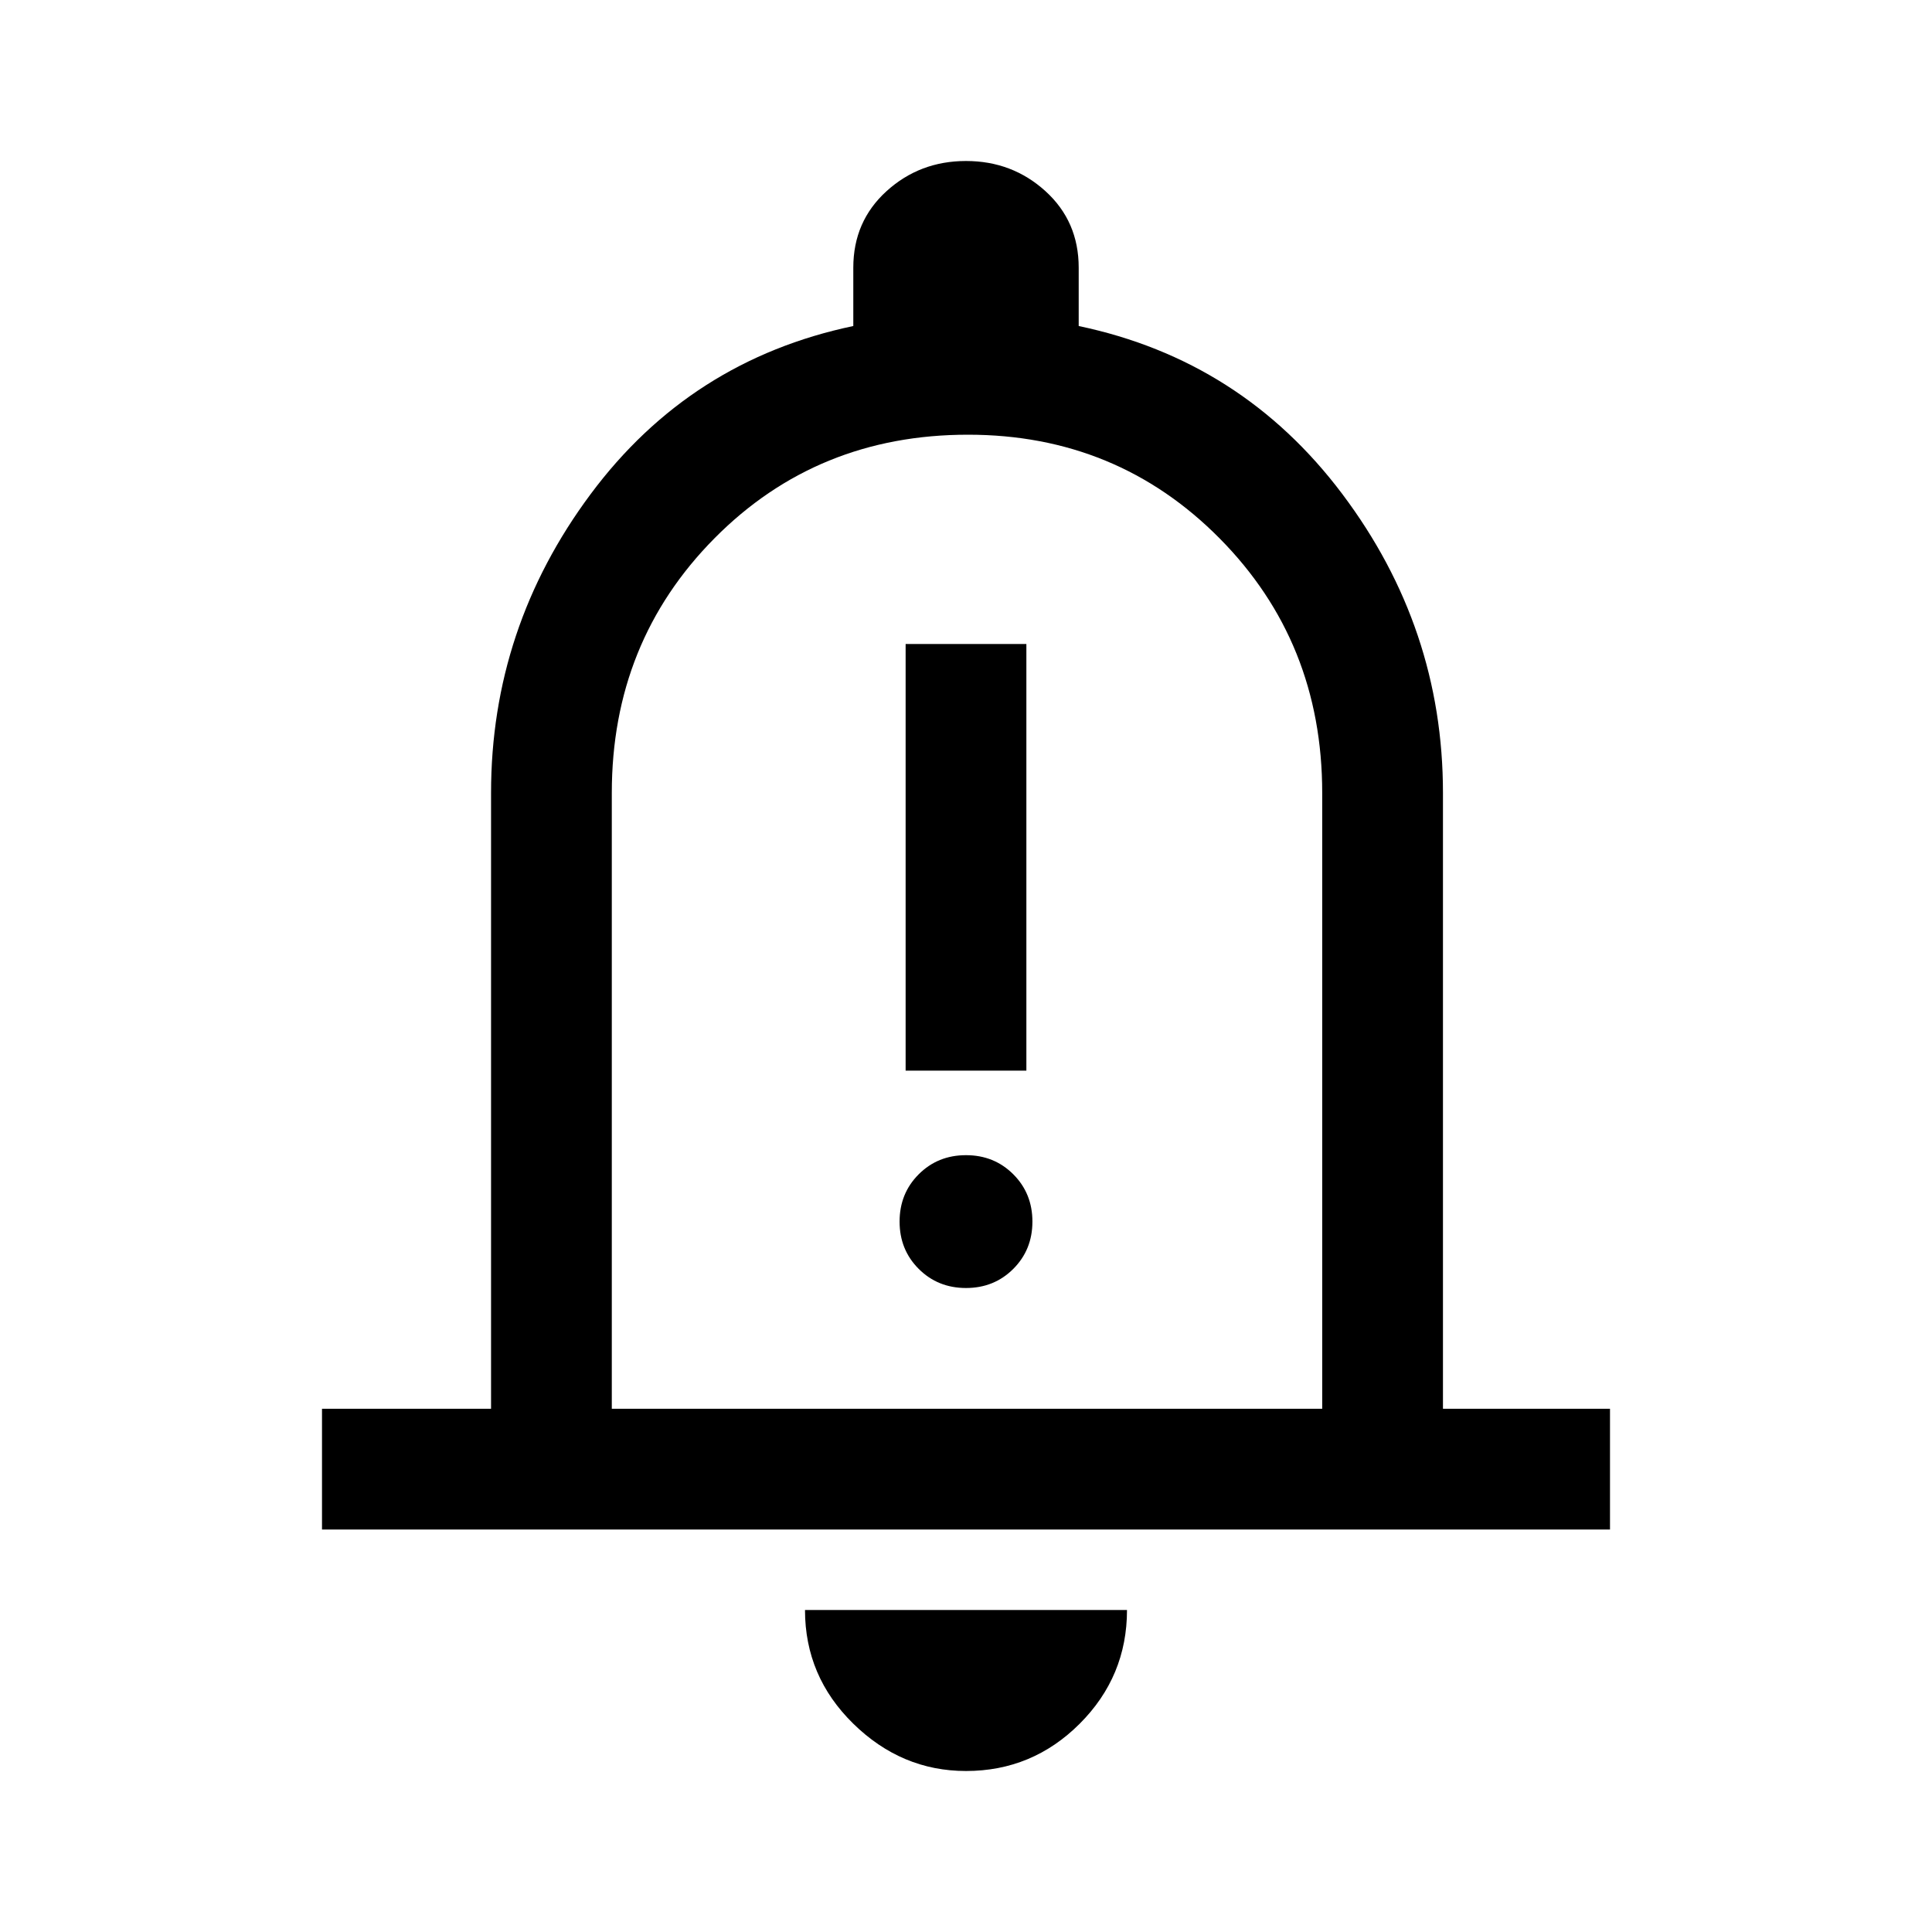
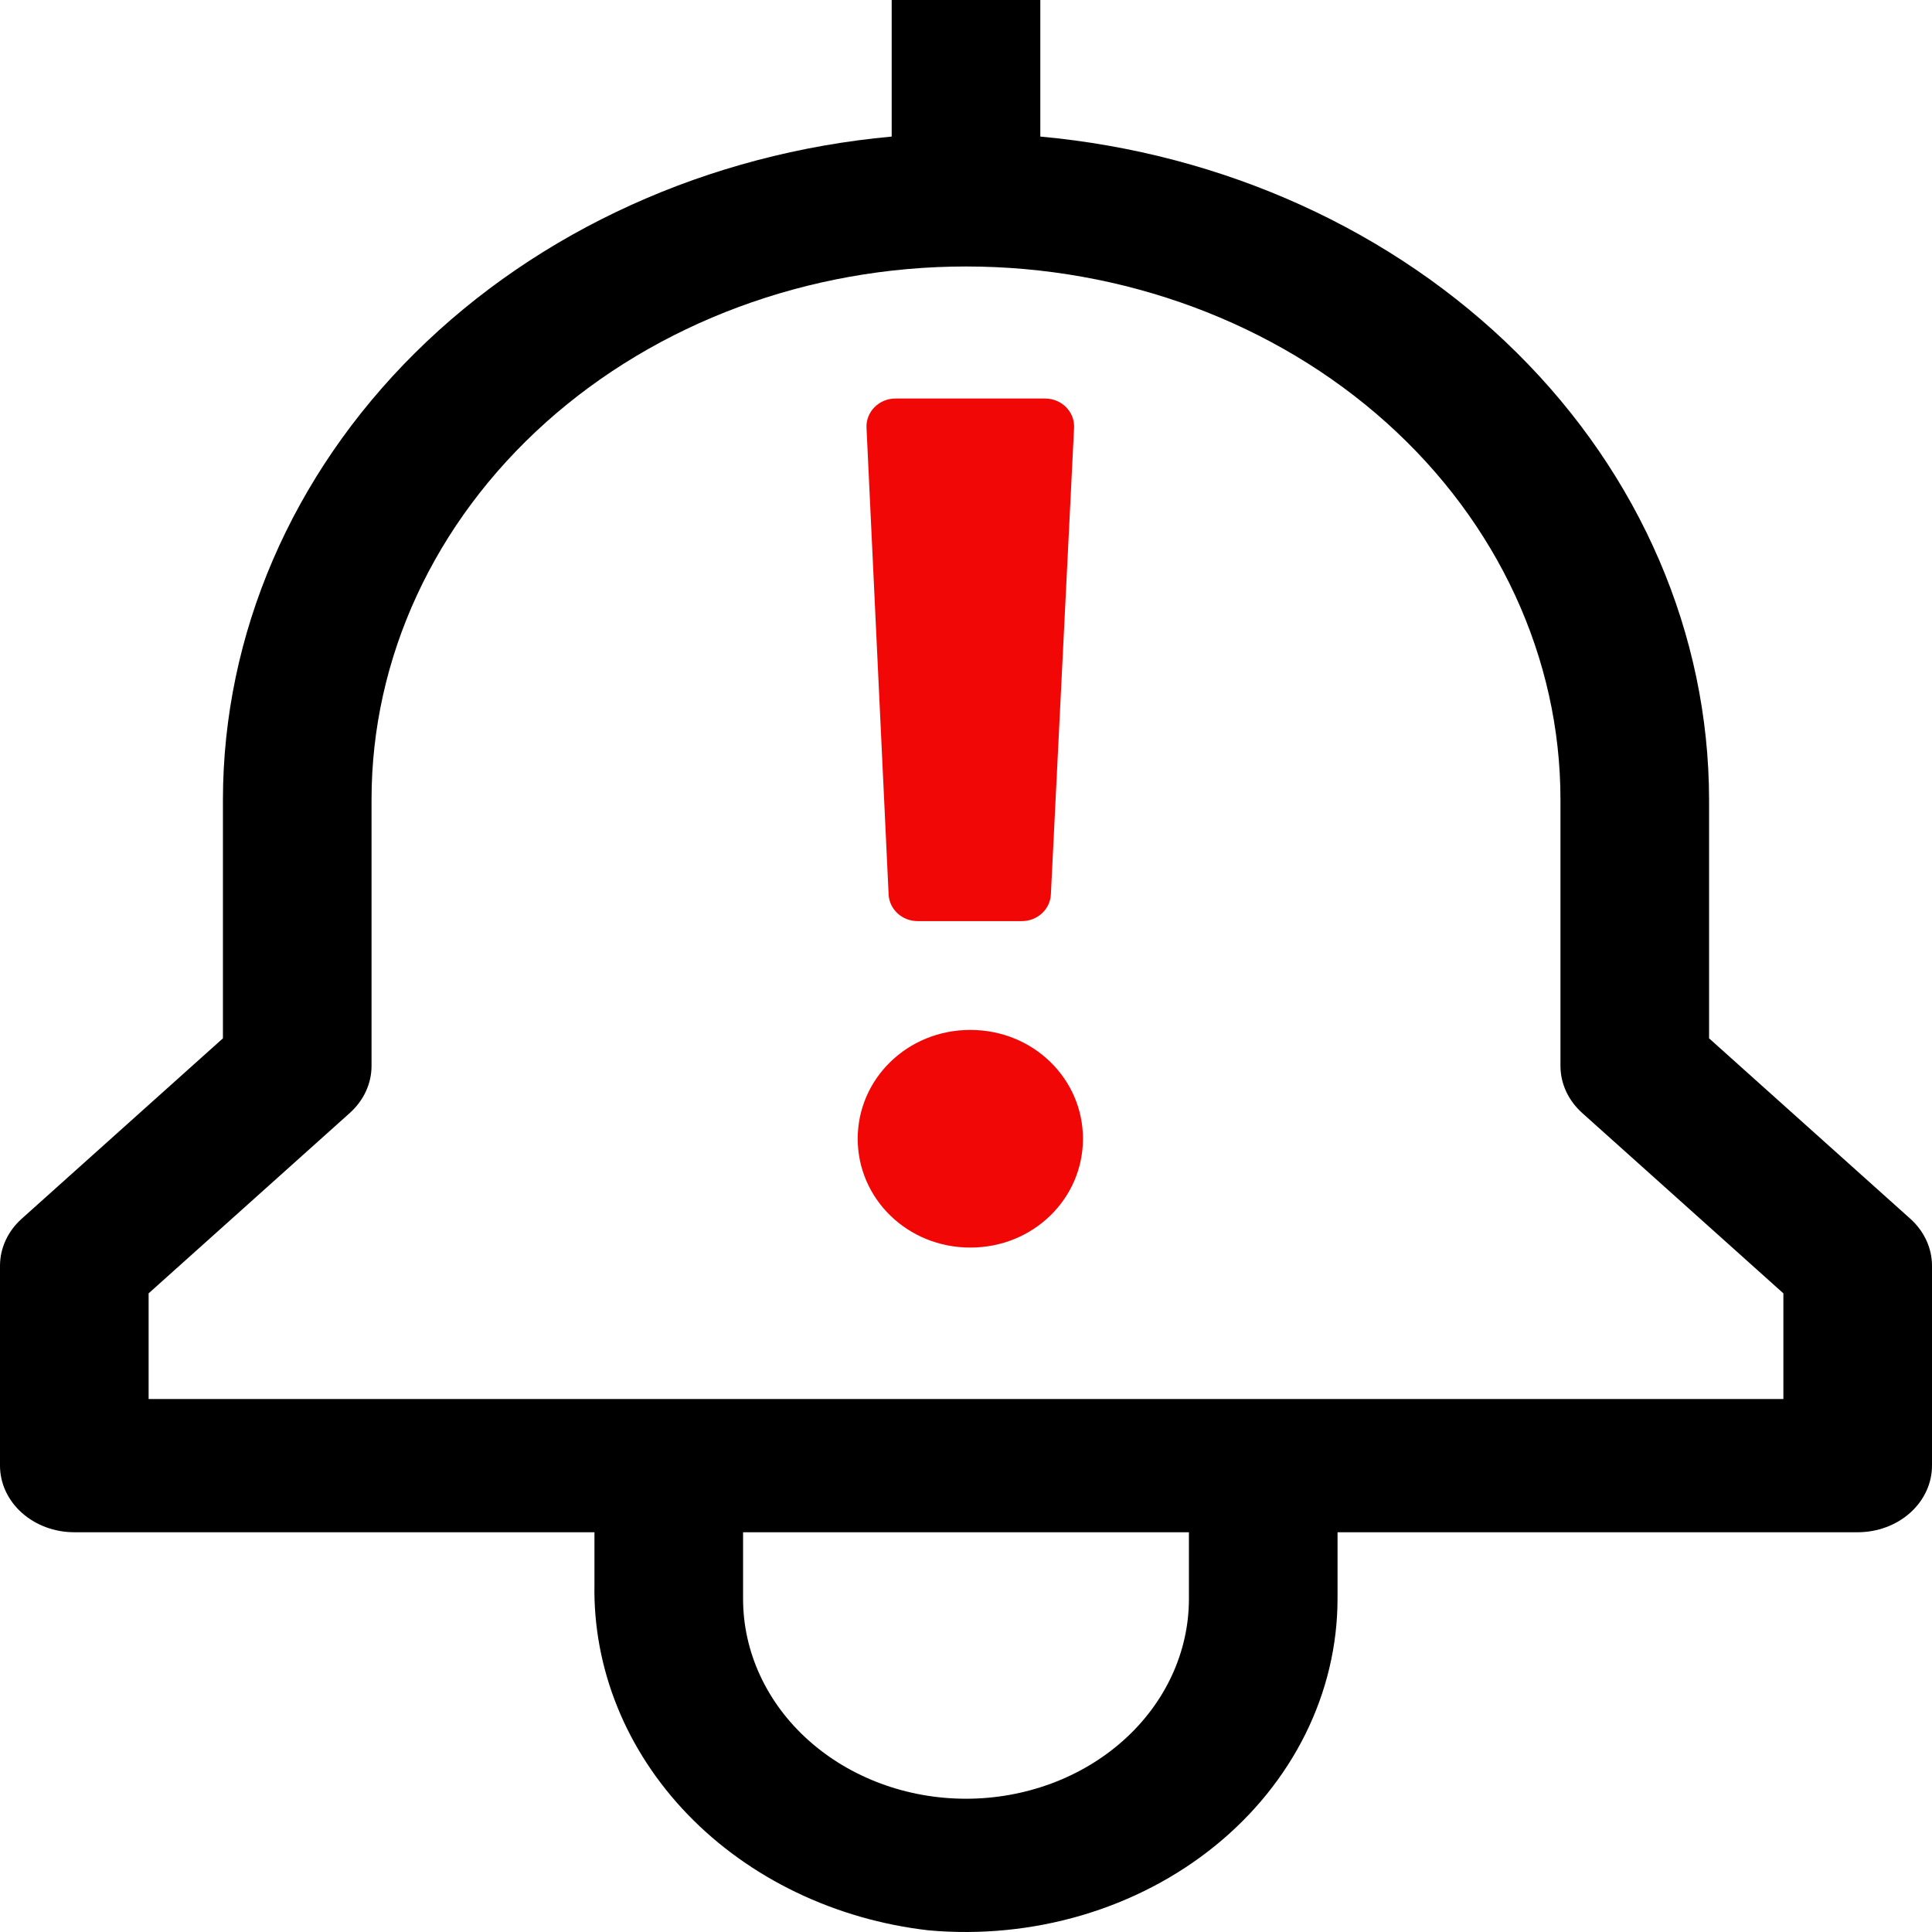
- <svg xmlns="http://www.w3.org/2000/svg" height="48" width="48">
-   <path d="M22.5 26.6H25.5V16H22.5ZM24 32Q24.7 32 25.175 31.525Q25.65 31.05 25.65 30.35Q25.65 29.65 25.175 29.175Q24.7 28.7 24 28.7Q23.3 28.7 22.825 29.175Q22.35 29.65 22.35 30.35Q22.35 31.05 22.825 31.525Q23.3 32 24 32ZM8 38V35H12.2V19.7Q12.2 15.6 14.675 12.275Q17.15 8.95 21.2 8.1V6.65Q21.2 5.5 22.025 4.75Q22.85 4 24 4Q25.15 4 25.975 4.75Q26.8 5.5 26.8 6.65V8.1Q30.85 8.95 33.35 12.275Q35.85 15.6 35.85 19.7V35H40V38ZM24 23.25Q24 23.25 24 23.25Q24 23.25 24 23.25Q24 23.25 24 23.25Q24 23.25 24 23.25ZM24 44Q22.4 44 21.2 42.825Q20 41.65 20 40H28Q28 41.65 26.825 42.825Q25.65 44 24 44ZM15.2 35H32.85V19.7Q32.85 15.95 30.3 13.375Q27.75 10.8 24.05 10.8Q20.3 10.8 17.75 13.375Q15.2 15.95 15.2 19.7Z" />
+ <svg xmlns="http://www.w3.org/2000/svg" width="223" height="223" viewBox="0 0 223 223" fill="none">
+   <path d="M125 131.439C125 138.341 119.286 144 112 144C104.714 144 99 138.341 99 131.439C99 124.538 104.714 118.879 112 118.879C119.286 118.879 125 124.538 125 131.439ZM117.958 106.318H105.907C104.12 106.318 102.65 104.961 102.568 103.237L100.017 49.377C99.93 47.537 101.45 46 103.356 46H120.636C122.545 46 124.066 47.542 123.974 49.384L121.296 103.244C121.21 104.965 119.741 106.318 117.958 106.318Z" fill="#F20707" />
+   <path d="M220.487 140.665L197.269 119.849V92.275C197.243 73.219 189.336 54.848 175.078 40.716C160.819 26.584 141.223 17.693 120.077 15.764V0H102.923V15.764C81.777 17.693 62.181 26.584 47.922 40.716C33.664 54.848 25.757 73.219 25.731 92.275V119.849L2.513 140.665C0.904 142.106 0 144.062 0 146.101V169.17C0 171.209 0.904 173.165 2.512 174.607C4.121 176.049 6.302 176.859 8.577 176.859H68.615V182.834C68.429 192.589 72.264 202.063 79.386 209.44C86.508 216.817 96.416 221.579 107.212 222.812C113.174 223.342 119.194 222.748 124.885 221.067C130.576 219.385 135.811 216.655 140.254 213.051C144.698 209.447 148.25 205.049 150.684 200.141C153.117 195.232 154.378 189.921 154.385 184.549V176.859H214.423C216.698 176.859 218.879 176.049 220.488 174.607C222.096 173.165 223 171.209 223 169.17V146.101C223 144.062 222.096 142.106 220.487 140.665ZM137.231 184.549C137.231 190.667 134.52 196.535 129.694 200.861C124.869 205.187 118.324 207.618 111.5 207.618C104.676 207.618 98.131 205.187 93.306 200.861C88.48 196.535 85.769 190.667 85.769 184.549V176.859H137.231V184.549ZM205.846 161.48H17.154V149.285L40.372 128.469C41.98 127.027 42.884 125.072 42.885 123.033V92.275C42.885 75.959 50.114 60.312 62.982 48.776C75.85 37.239 93.302 30.758 111.5 30.758C129.698 30.758 147.151 37.239 160.018 48.776C172.886 60.312 180.115 75.959 180.115 92.275V123.033C180.116 125.072 181.02 127.027 182.628 128.469L205.846 149.285V161.48Z" fill="black" />
</svg>
